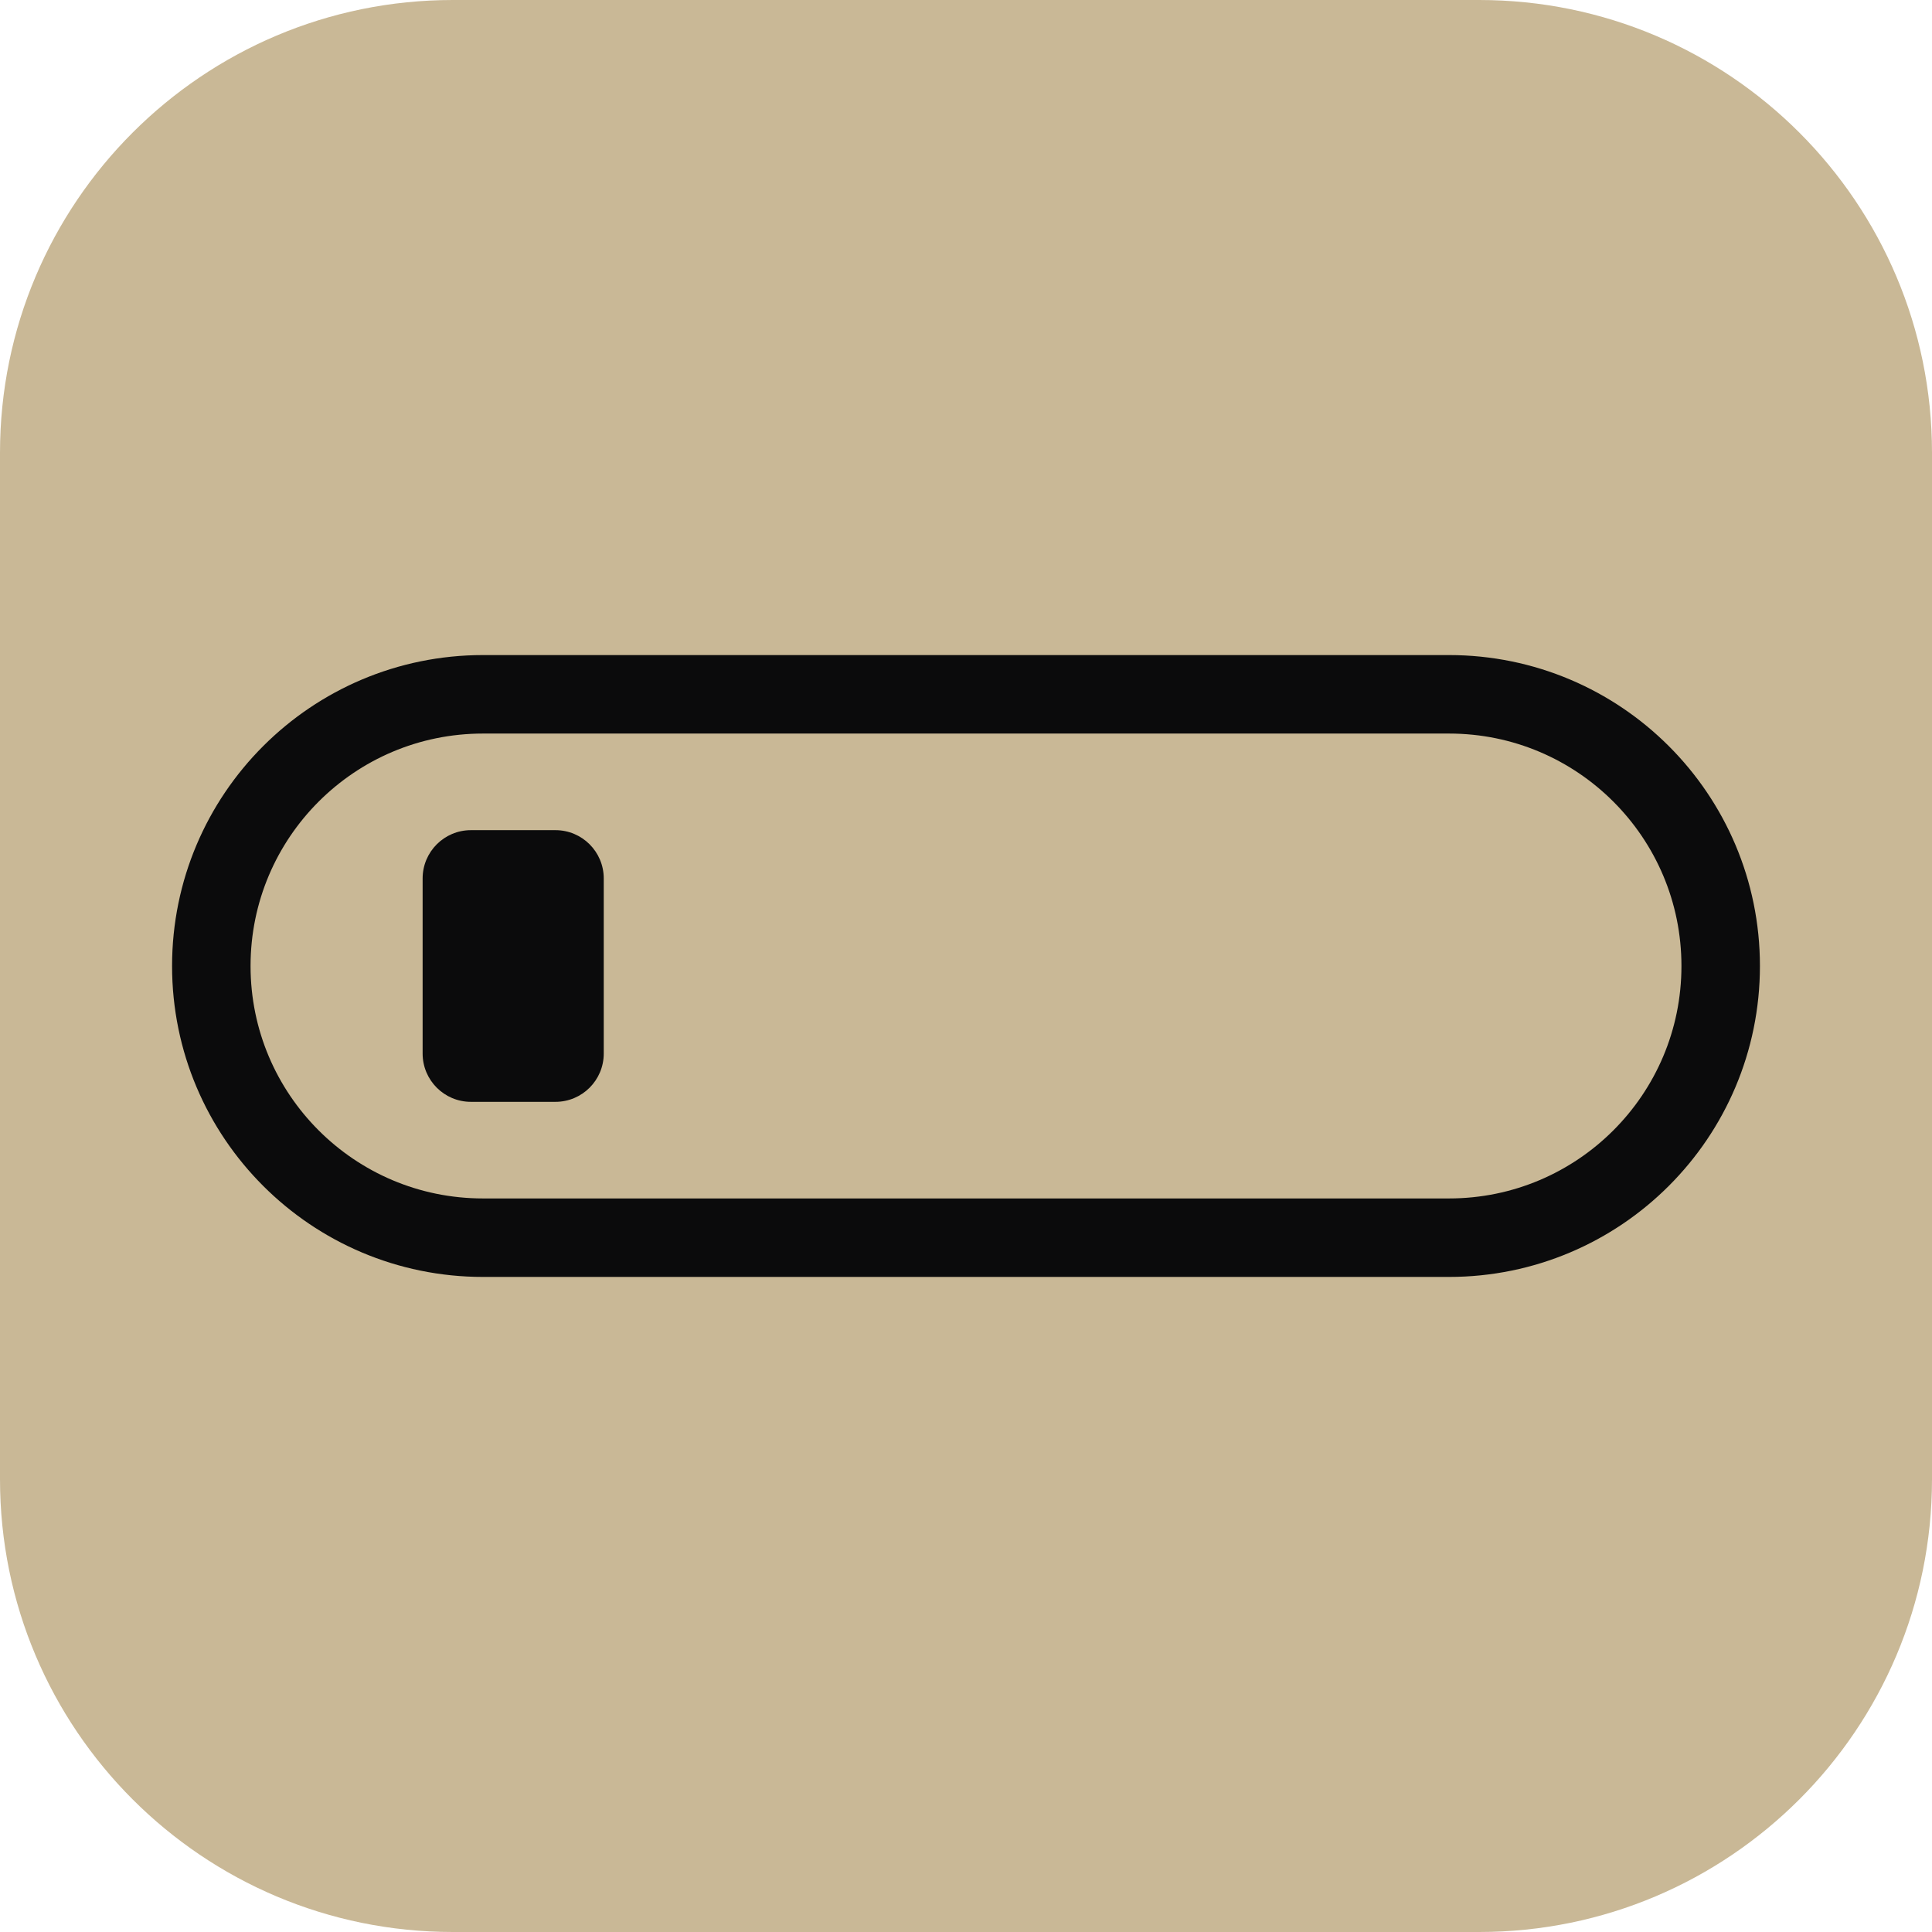
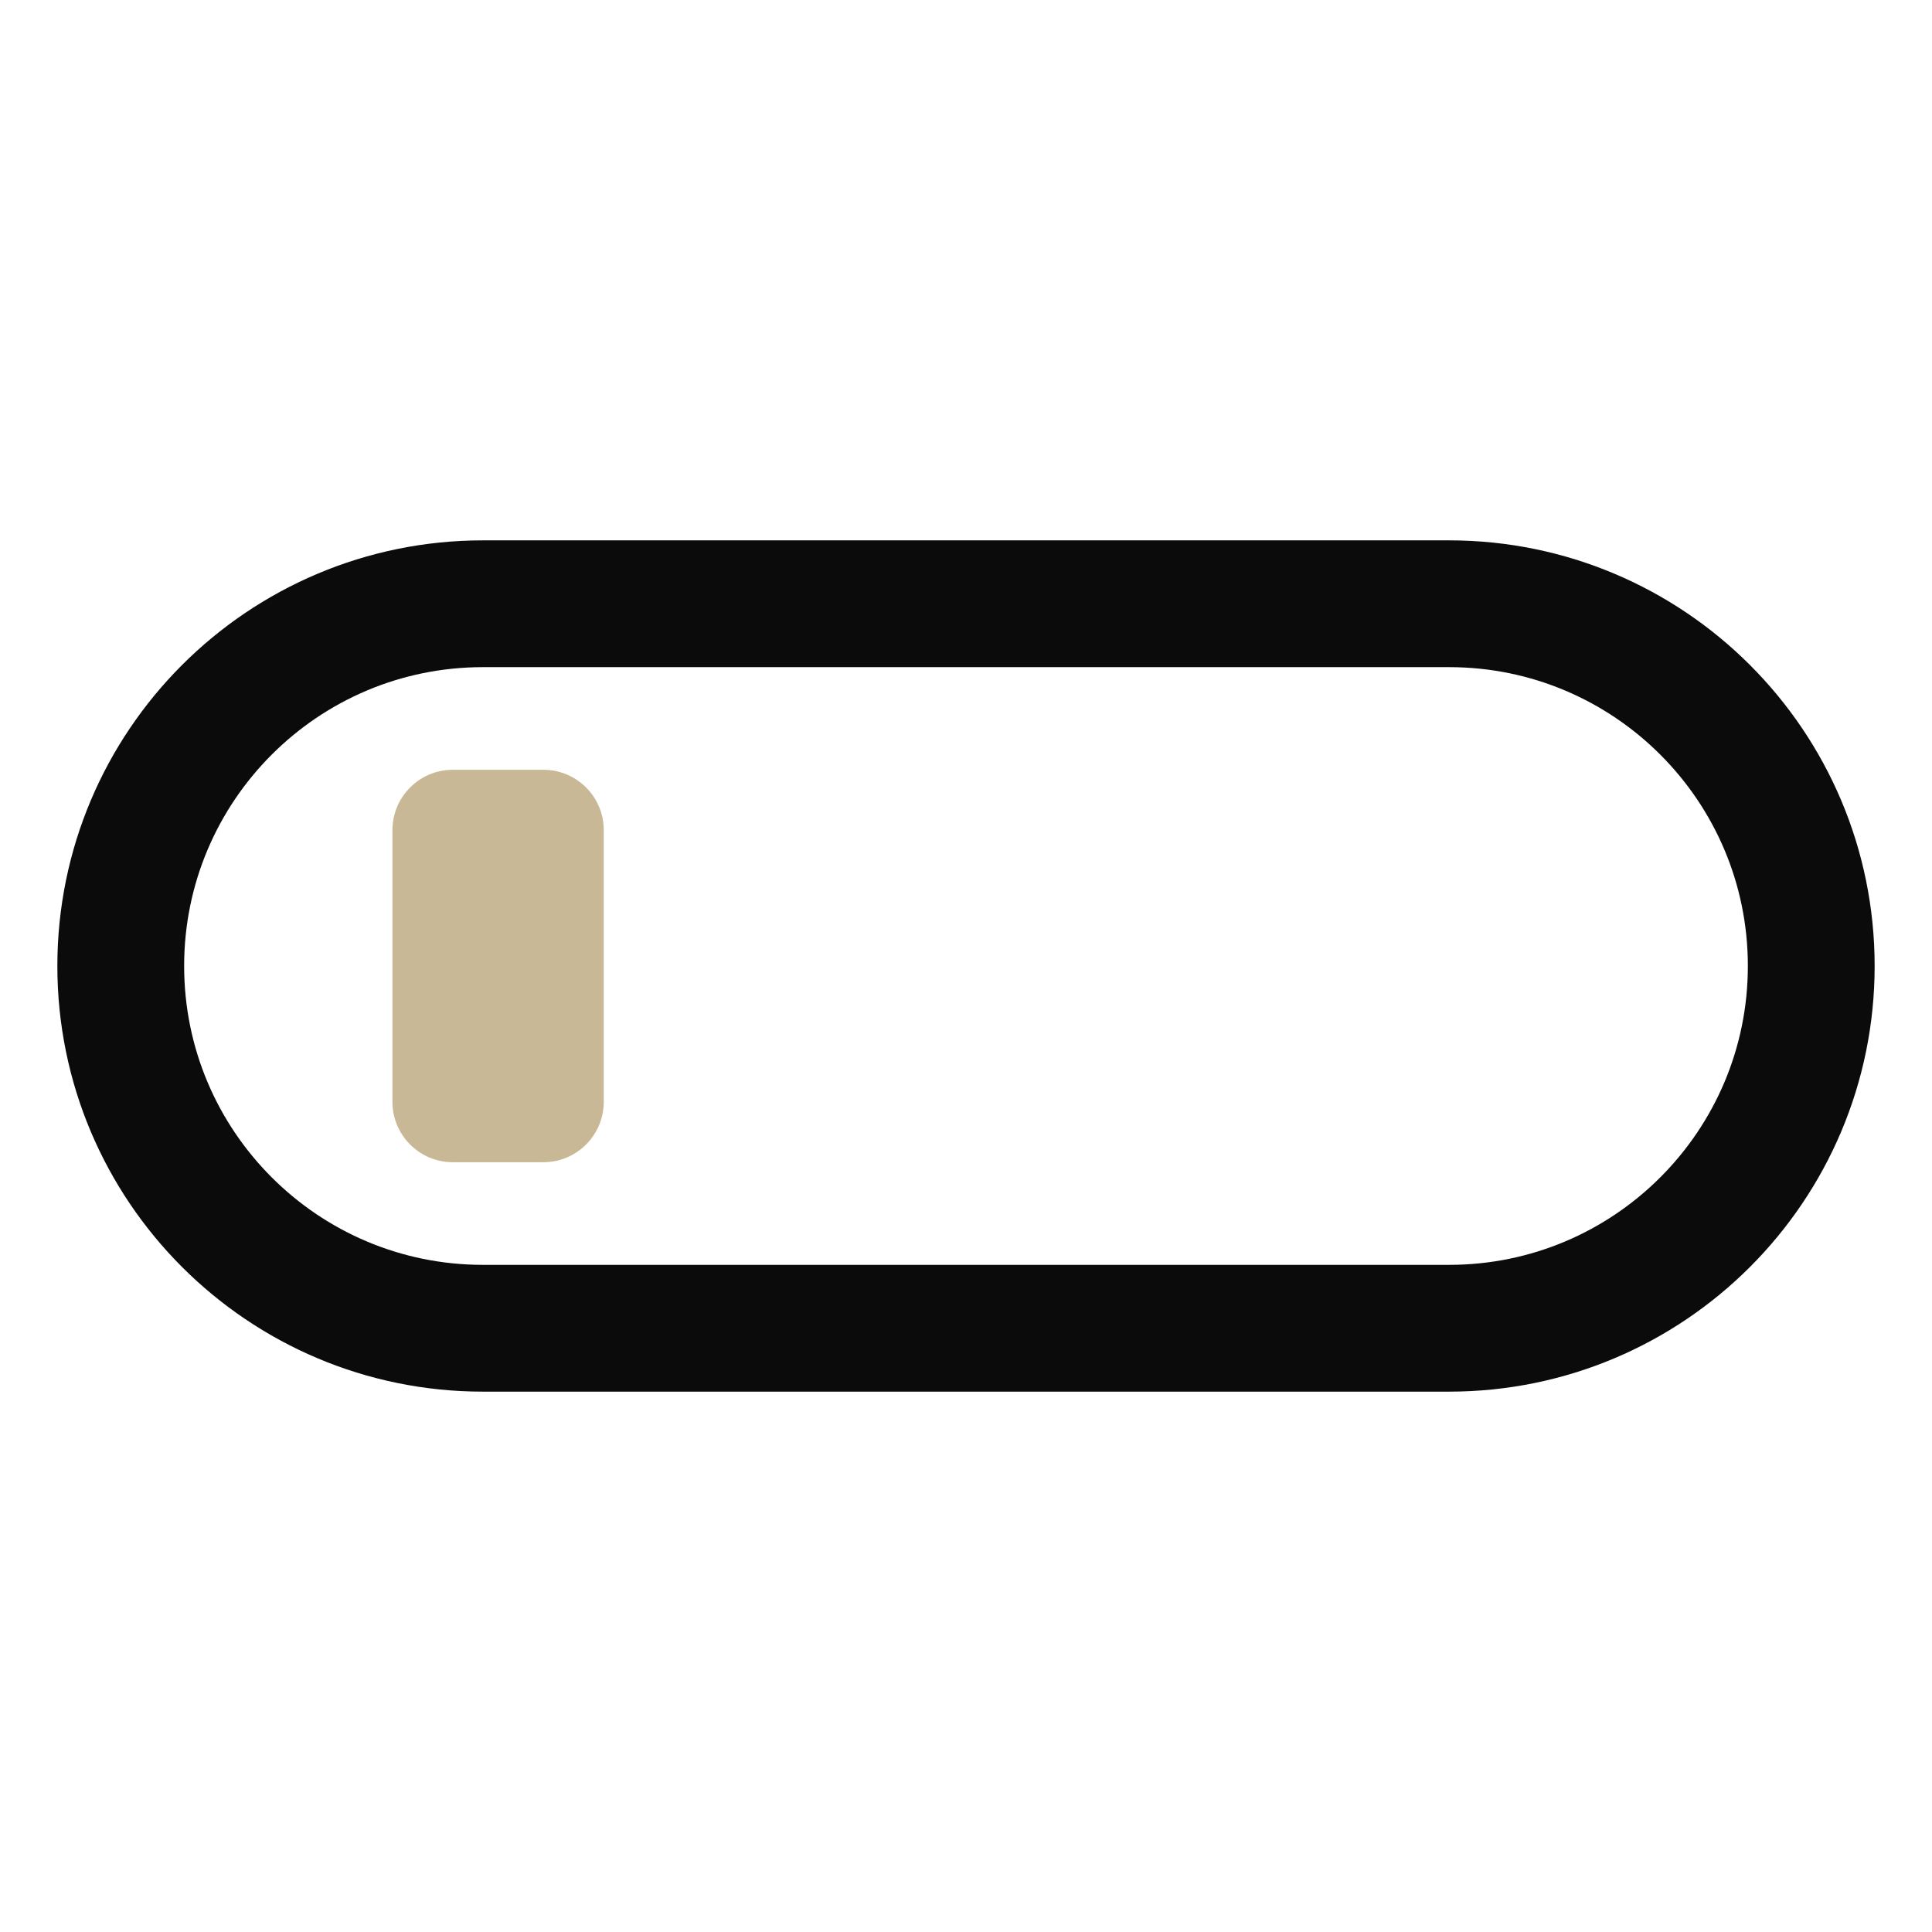
<svg xmlns="http://www.w3.org/2000/svg" viewBox="0 0 64 64">
-   <rect width="64" height="64" rx="15" fill="#c9b896" />
-   <rect x="7" y="23" width="50" height="18" rx="9" fill="none" stroke="#0b0b0c" stroke-width="2.6" />
-   <rect x="14" y="27.5" width="6" height="9" rx="1.6" fill="#0b0b0c" />
+   <style>
+     .pane { stroke: #0b0b0c; }
+     @media (prefers-color-scheme: dark) { .pane { stroke: #f3efe6; } }
+   </style>
+   <rect class="pane" x="4" y="20" width="56" height="24" rx="12" fill="none" stroke-width="4.2" />
+   <rect x="13" y="25.5" width="7" height="13" rx="2" fill="#c9b896" />
</svg>
